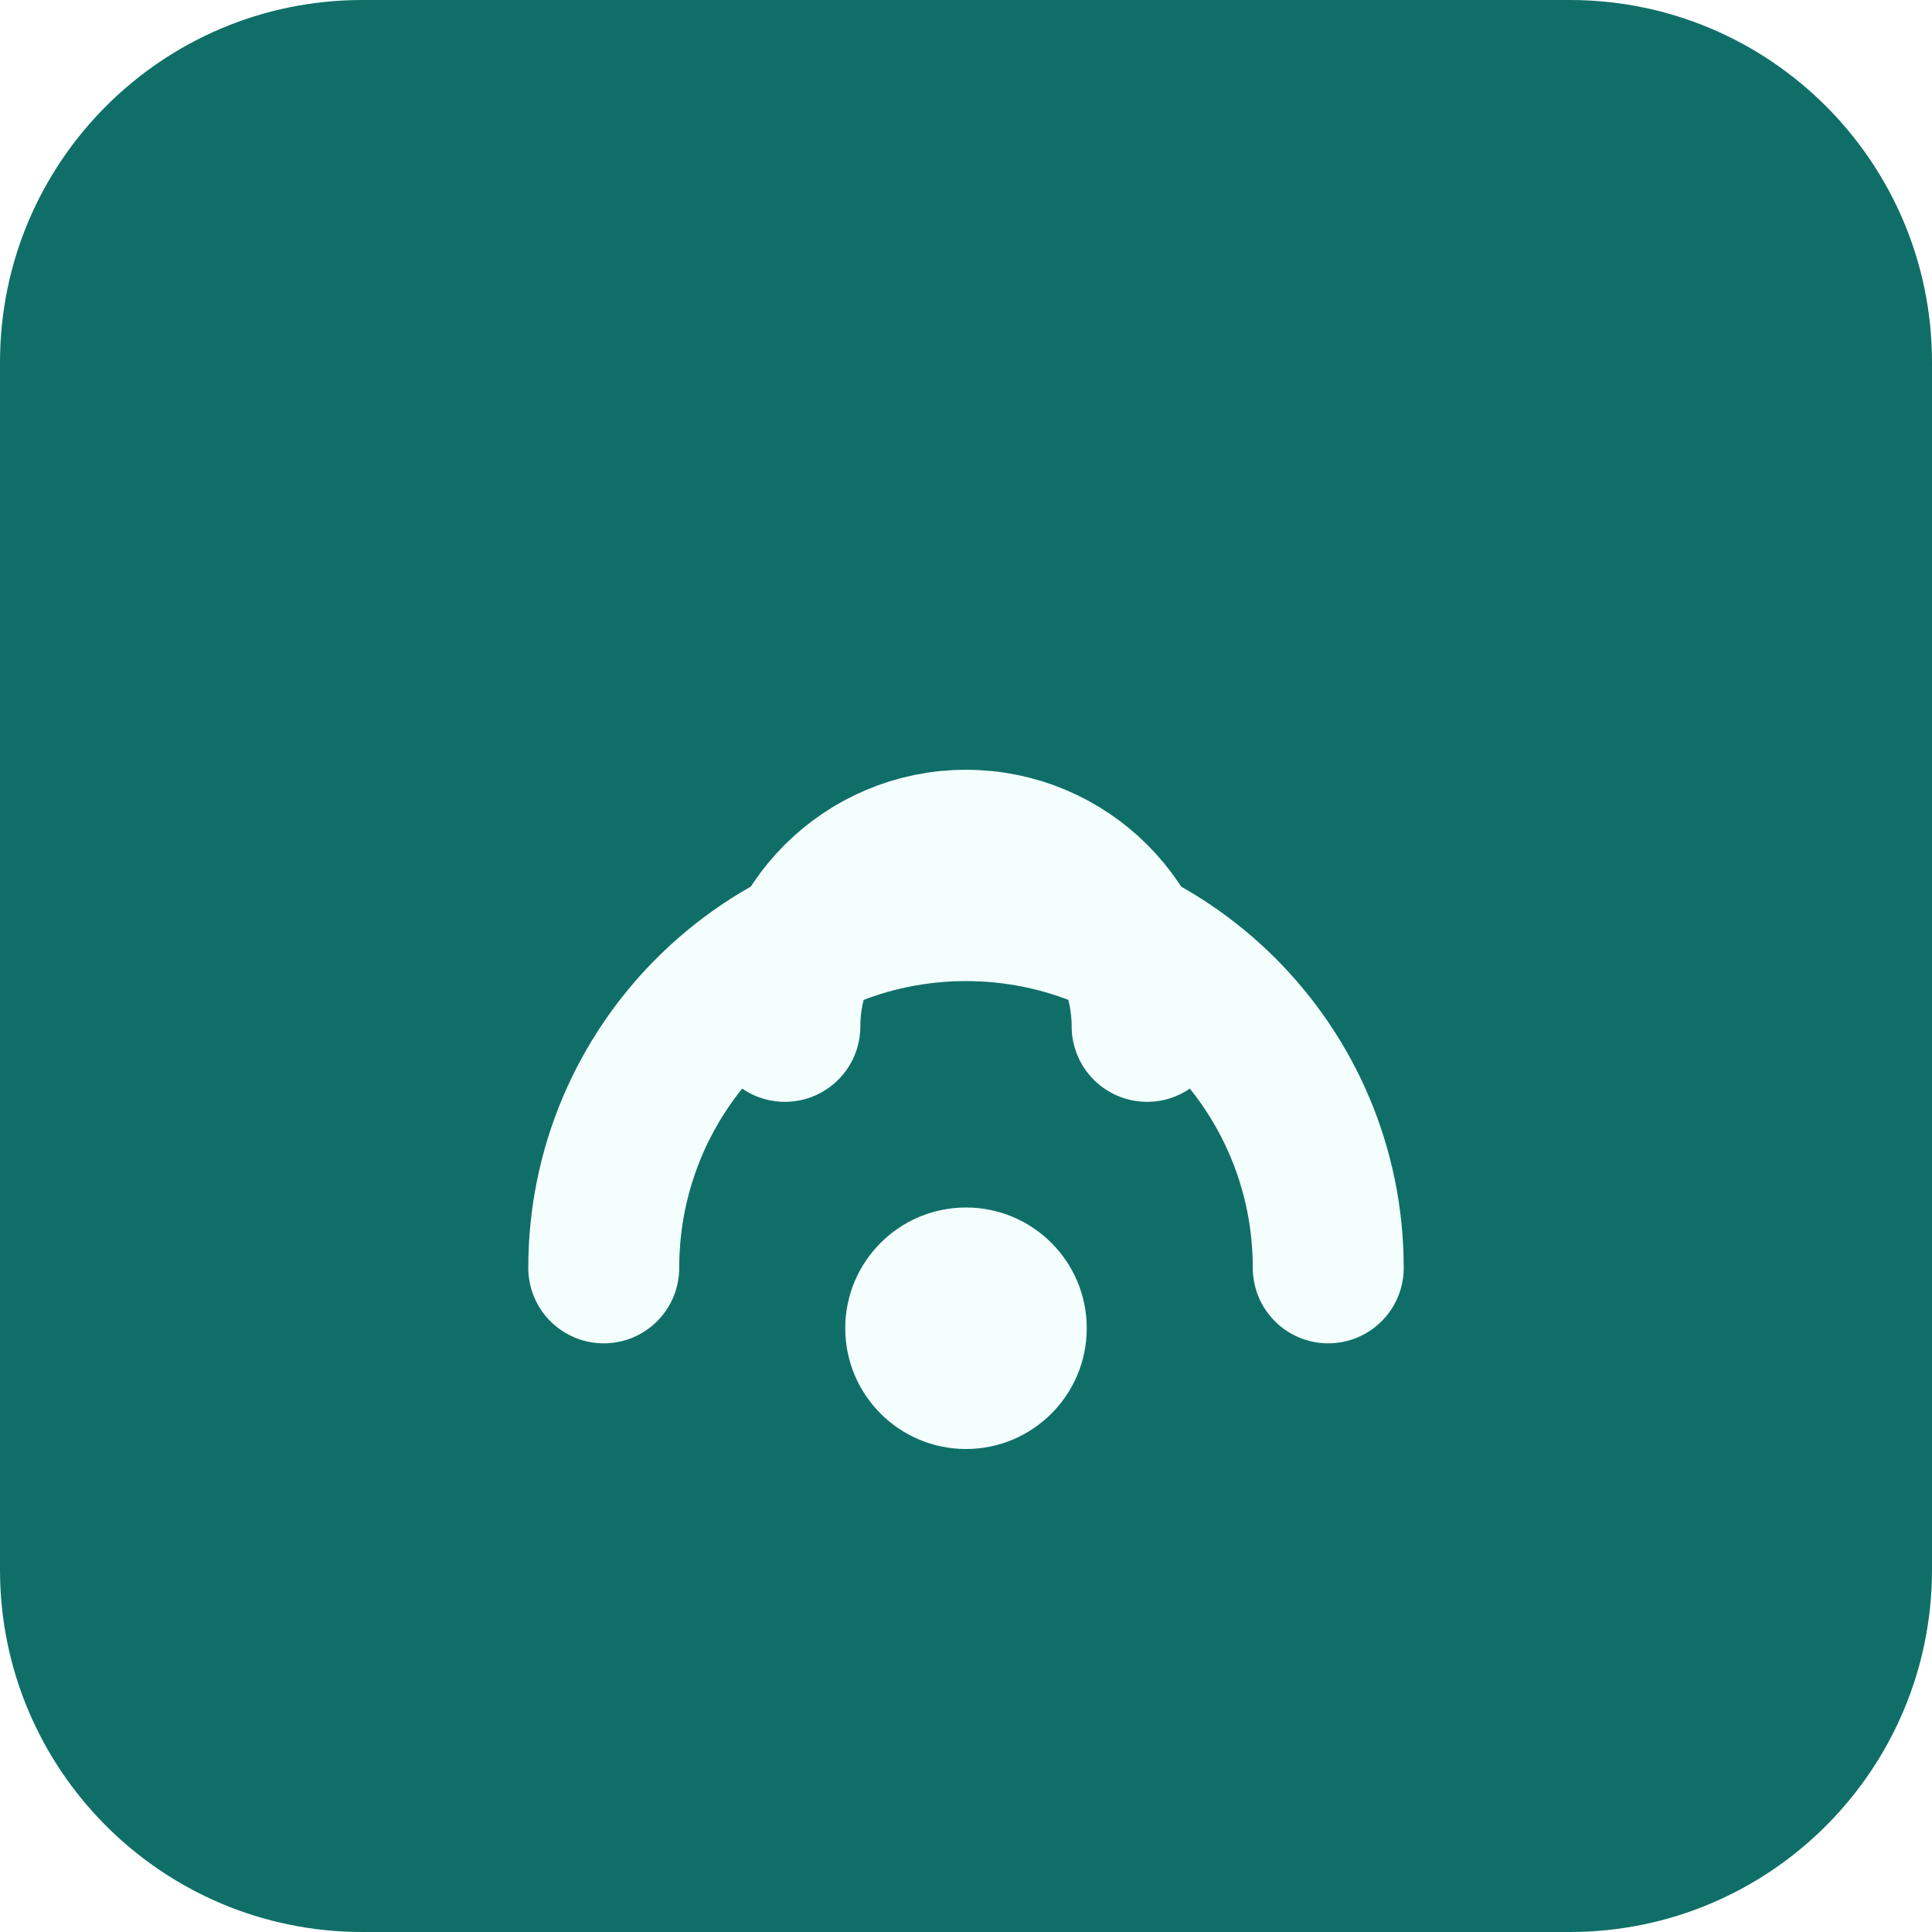
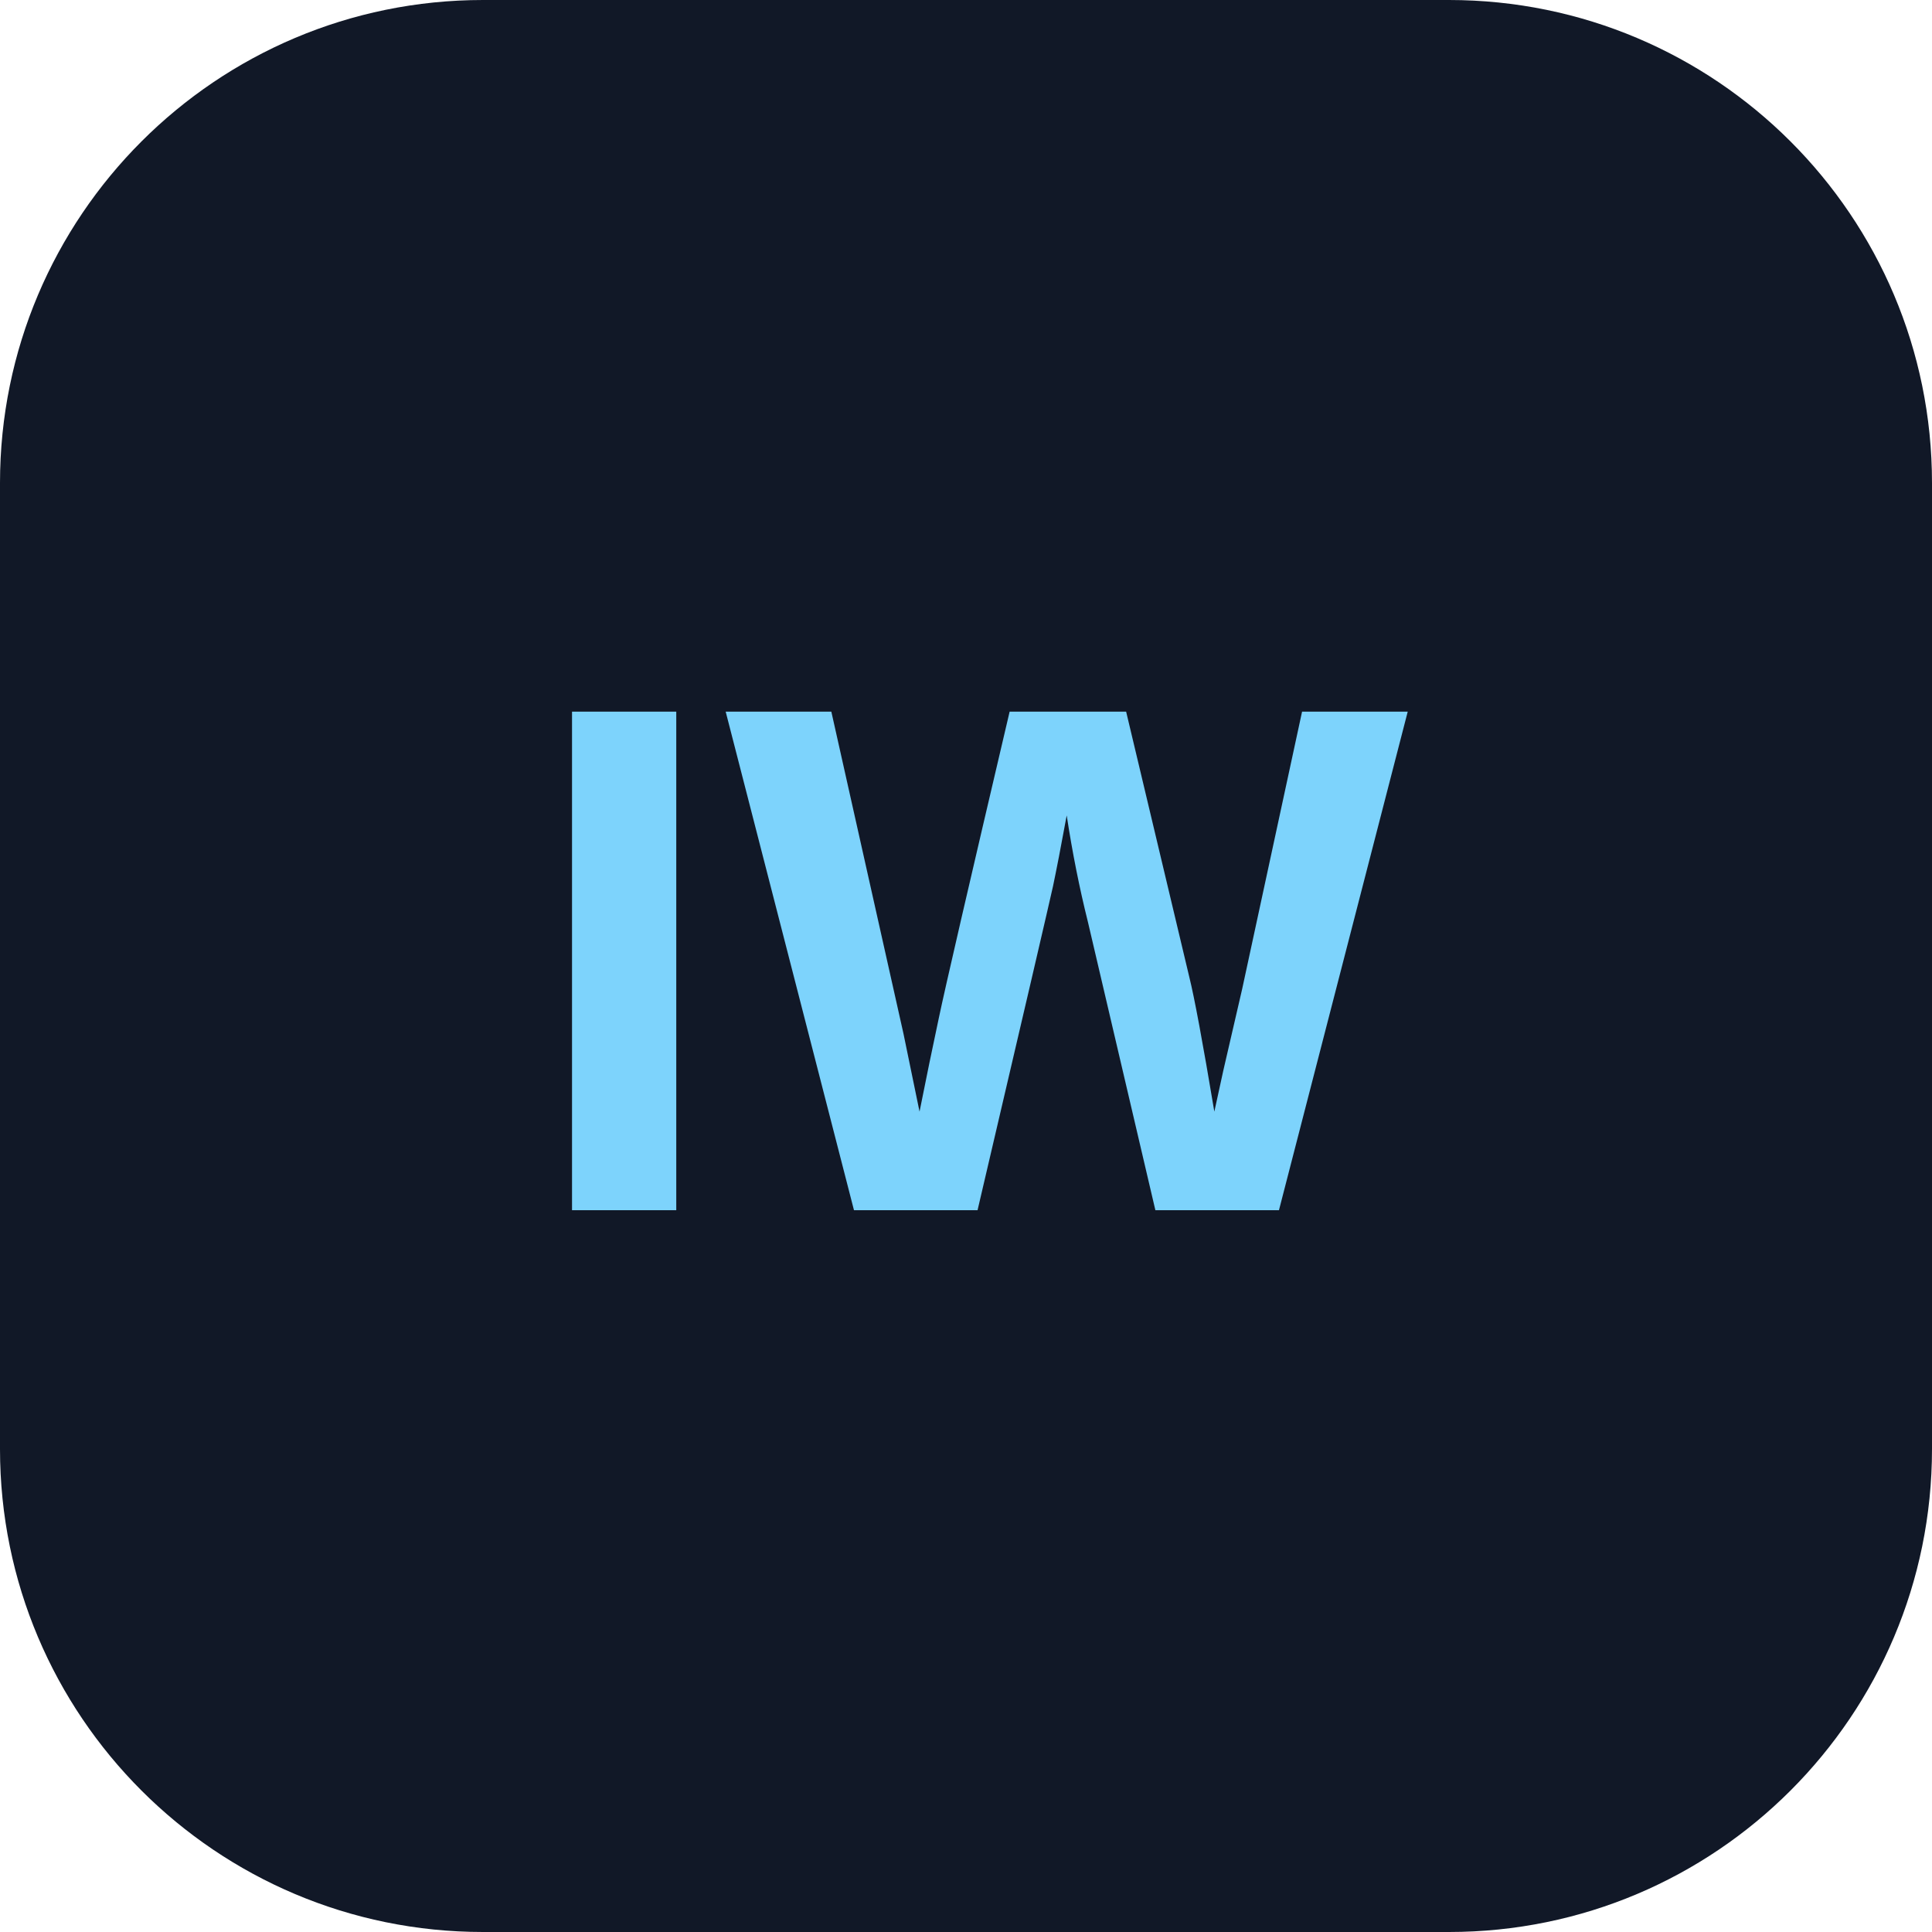
- <svg xmlns="http://www.w3.org/2000/svg" viewBox="0 0 64 64" role="img" aria-label="industrialwirelessio.com">
-   <rect width="64" height="64" rx="12" fill="#0f6f68" />
-   <path d="M20 42a12 12 0 0 1 24 0" fill="none" stroke="#f4fffd" stroke-width="5" stroke-linecap="round" />
-   <path d="M26 34a6 6 0 0 1 12 0" fill="none" stroke="#f4fffd" stroke-width="5" stroke-linecap="round" />
-   <circle cx="32" cy="44" r="4" fill="#f4fffd" />
+ <svg xmlns="http://www.w3.org/2000/svg" viewBox="0 0 64 64">
+   <rect width="64" height="64" rx="16" fill="#111827" />
+   <text x="50%" y="52%" text-anchor="middle" dominant-baseline="middle" font-size="24" font-family="Arial, sans-serif" font-weight="700" fill="#7dd3fc">IW</text>
</svg>
